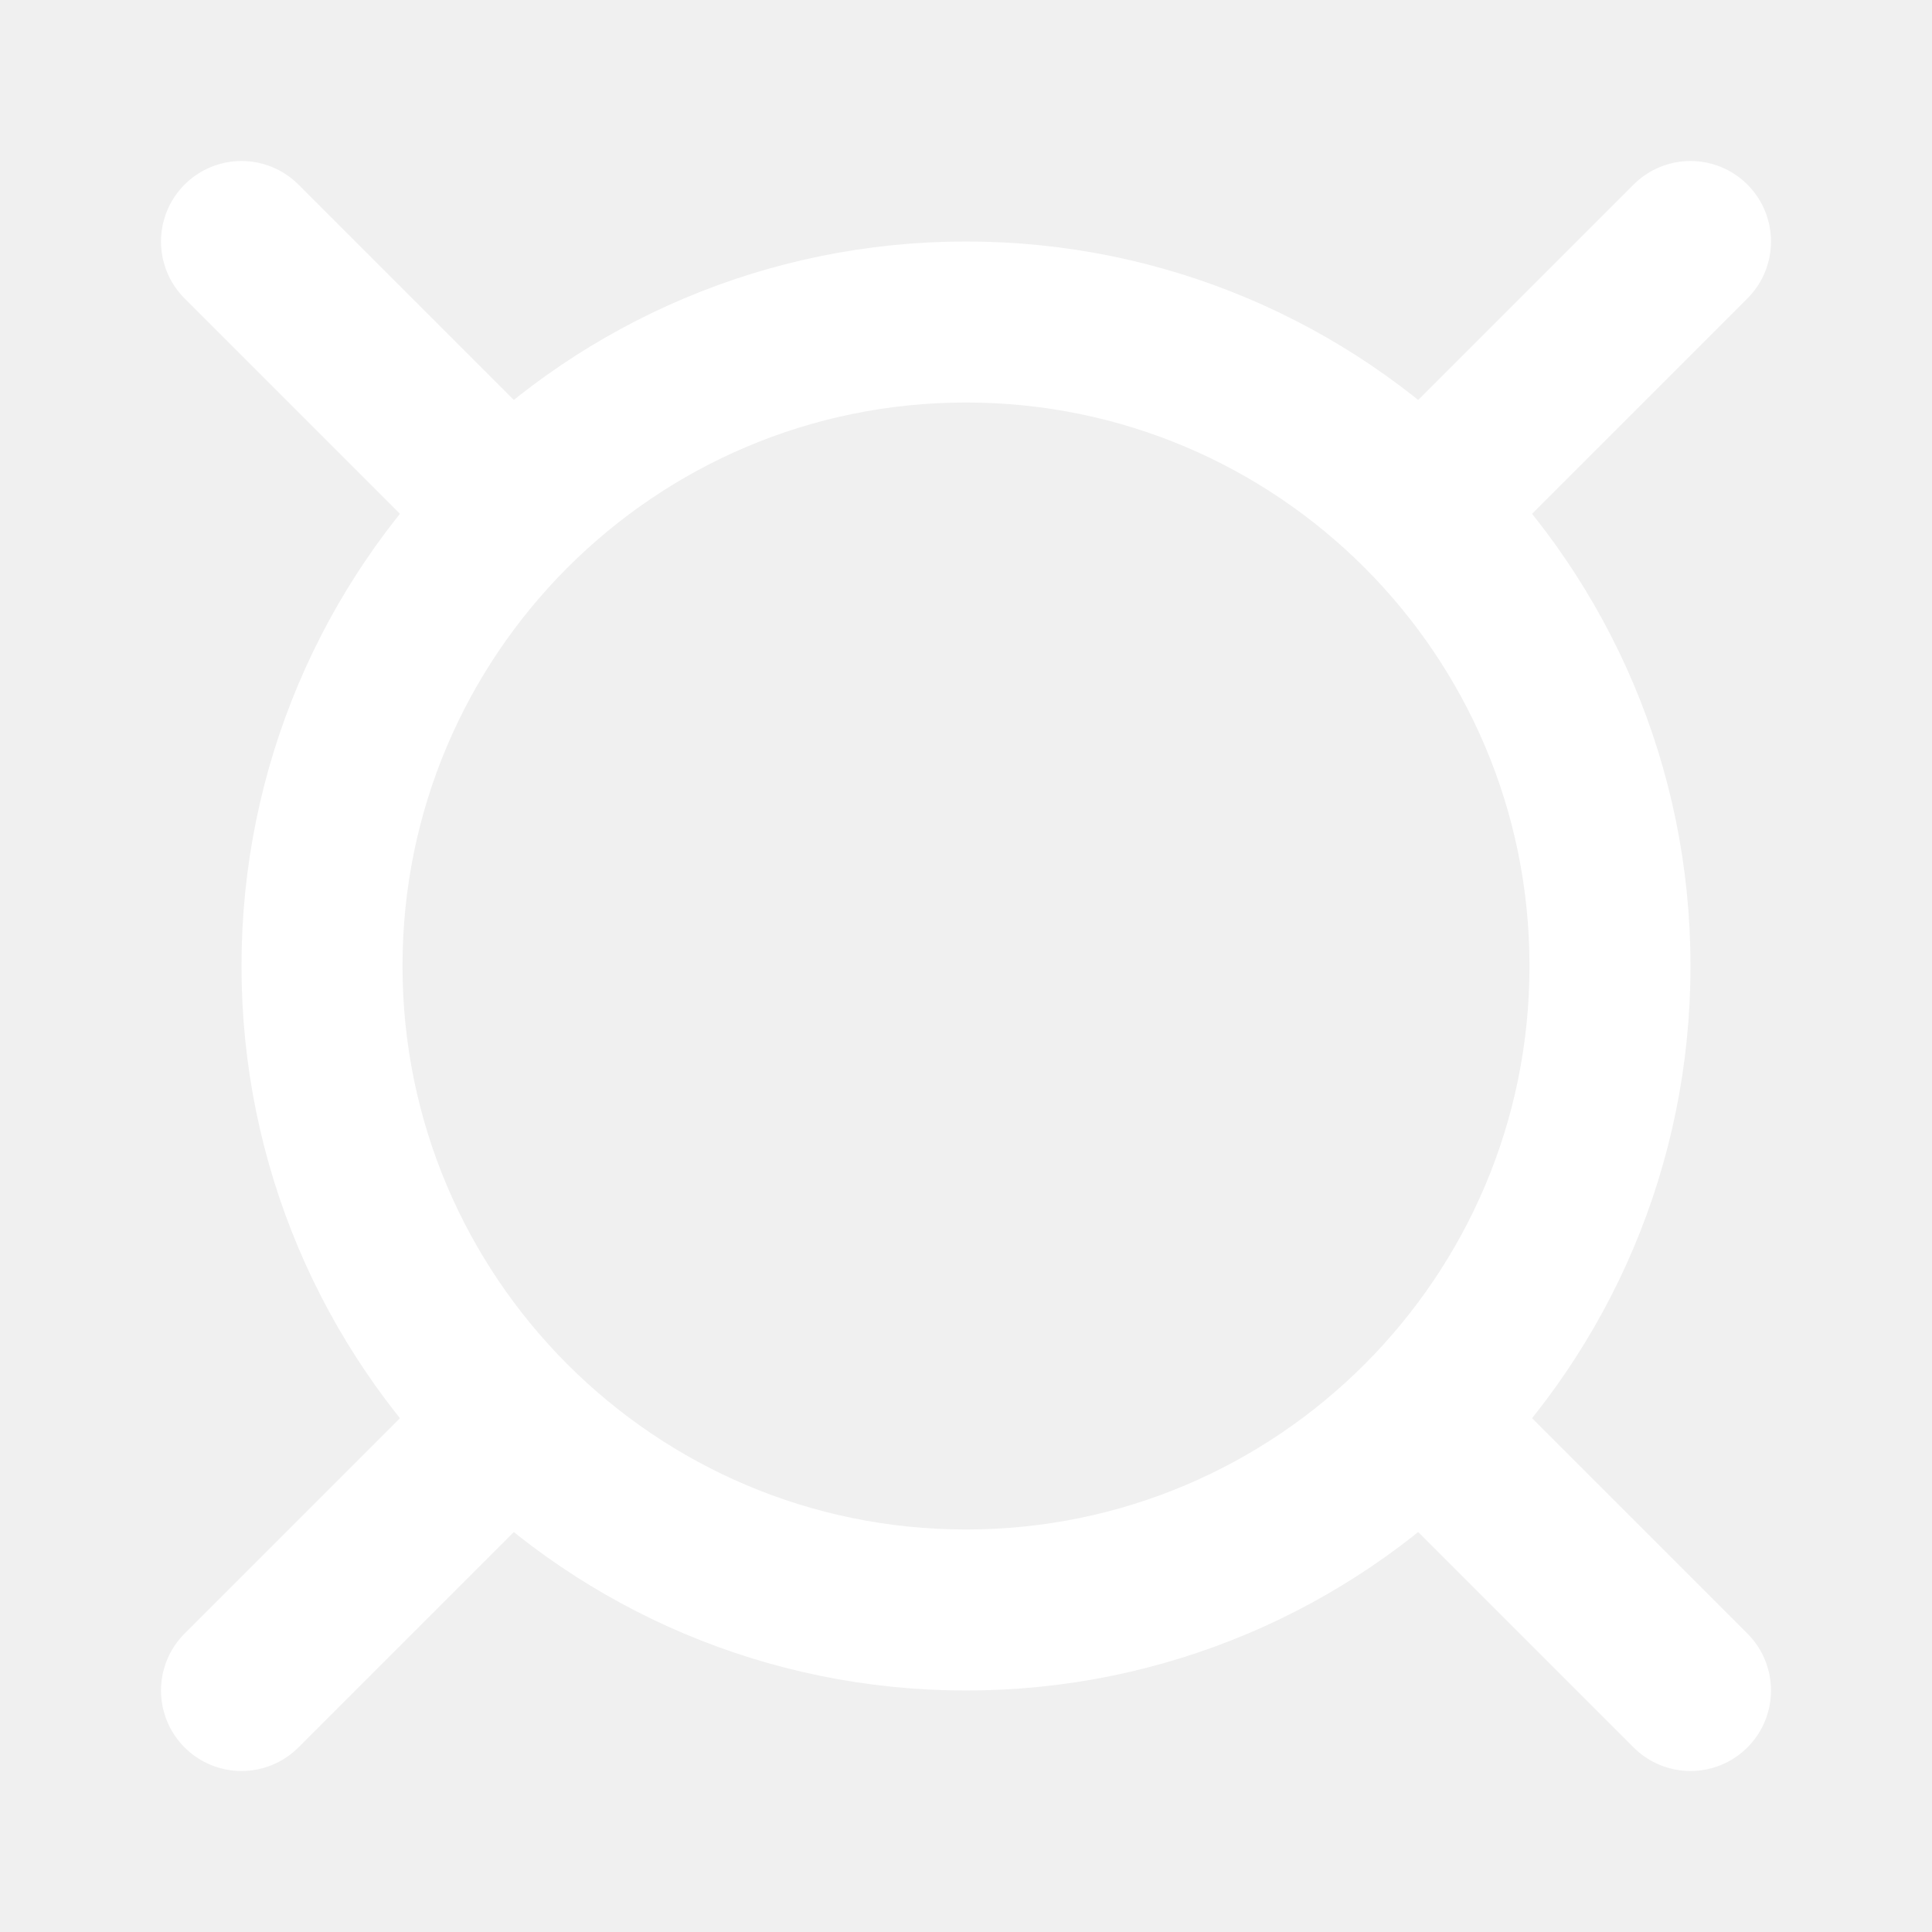
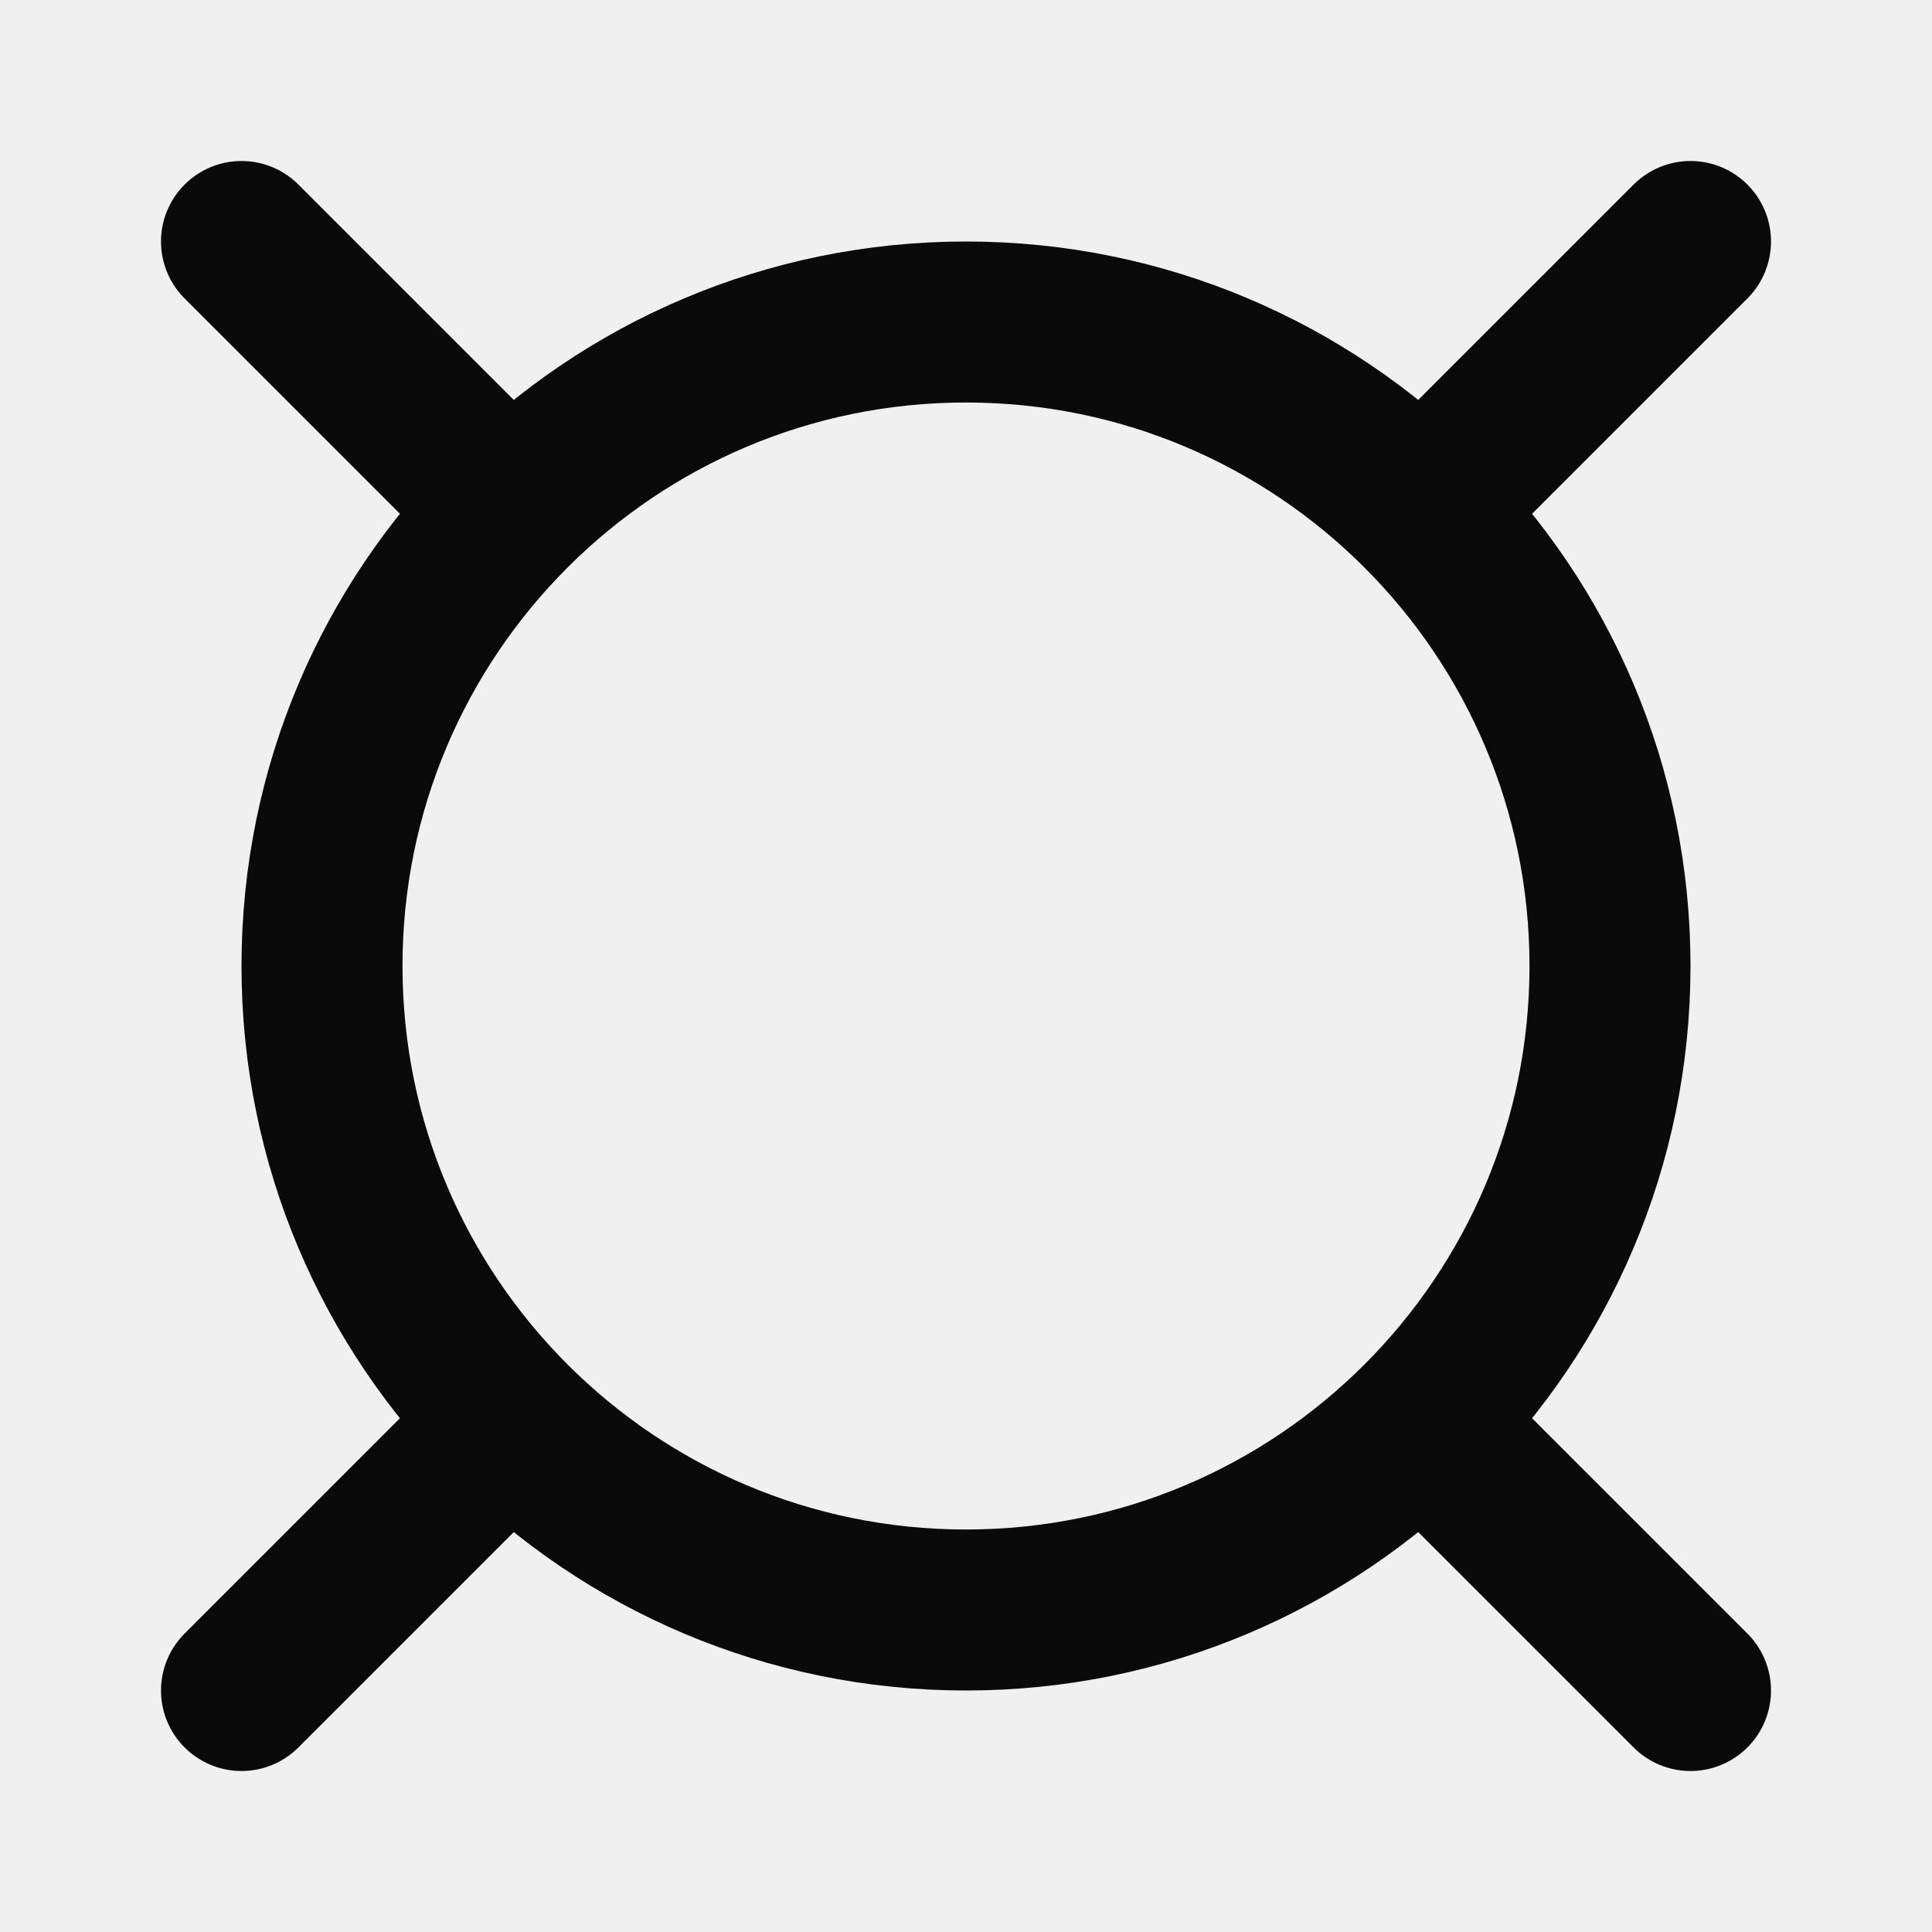
- <svg xmlns="http://www.w3.org/2000/svg" width="24" height="24" viewBox="0 0 24 24" fill="none">
-   <path d="M12 20C16.418 20 20 16.418 20 12C20 7.582 16.418 4 12 4C7.582 4 4 7.582 4 12C4 16.418 7.582 20 12 20Z" stroke="white" stroke-width="2" stroke-linecap="round" stroke-linejoin="round" />
-   <path d="M3 3L6 6M21 3L18 6M3 21L6 18M21 21L18 18" stroke="white" stroke-width="2" stroke-linecap="round" stroke-linejoin="round" />
+ <svg xmlns="http://www.w3.org/2000/svg" width="18" height="18" viewBox="0 0 18 18" fill="none">
+   <path d="M9 15C12.314 15 15 12.314 15 9C15 5.686 12.314 3 9 3C5.686 3 3 5.686 3 9C3 12.314 5.686 15 9 15Z" stroke="#0A0A0A" stroke-width="1.5" stroke-linecap="round" stroke-linejoin="round" />
+   <path d="M2.25 2.25L4.5 4.5M15.75 2.25L13.5 4.5M2.25 15.75L4.5 13.5M15.75 15.75L13.5 13.5" stroke="#0A0A0A" stroke-width="1.5" stroke-linecap="round" stroke-linejoin="round" />
</svg>
